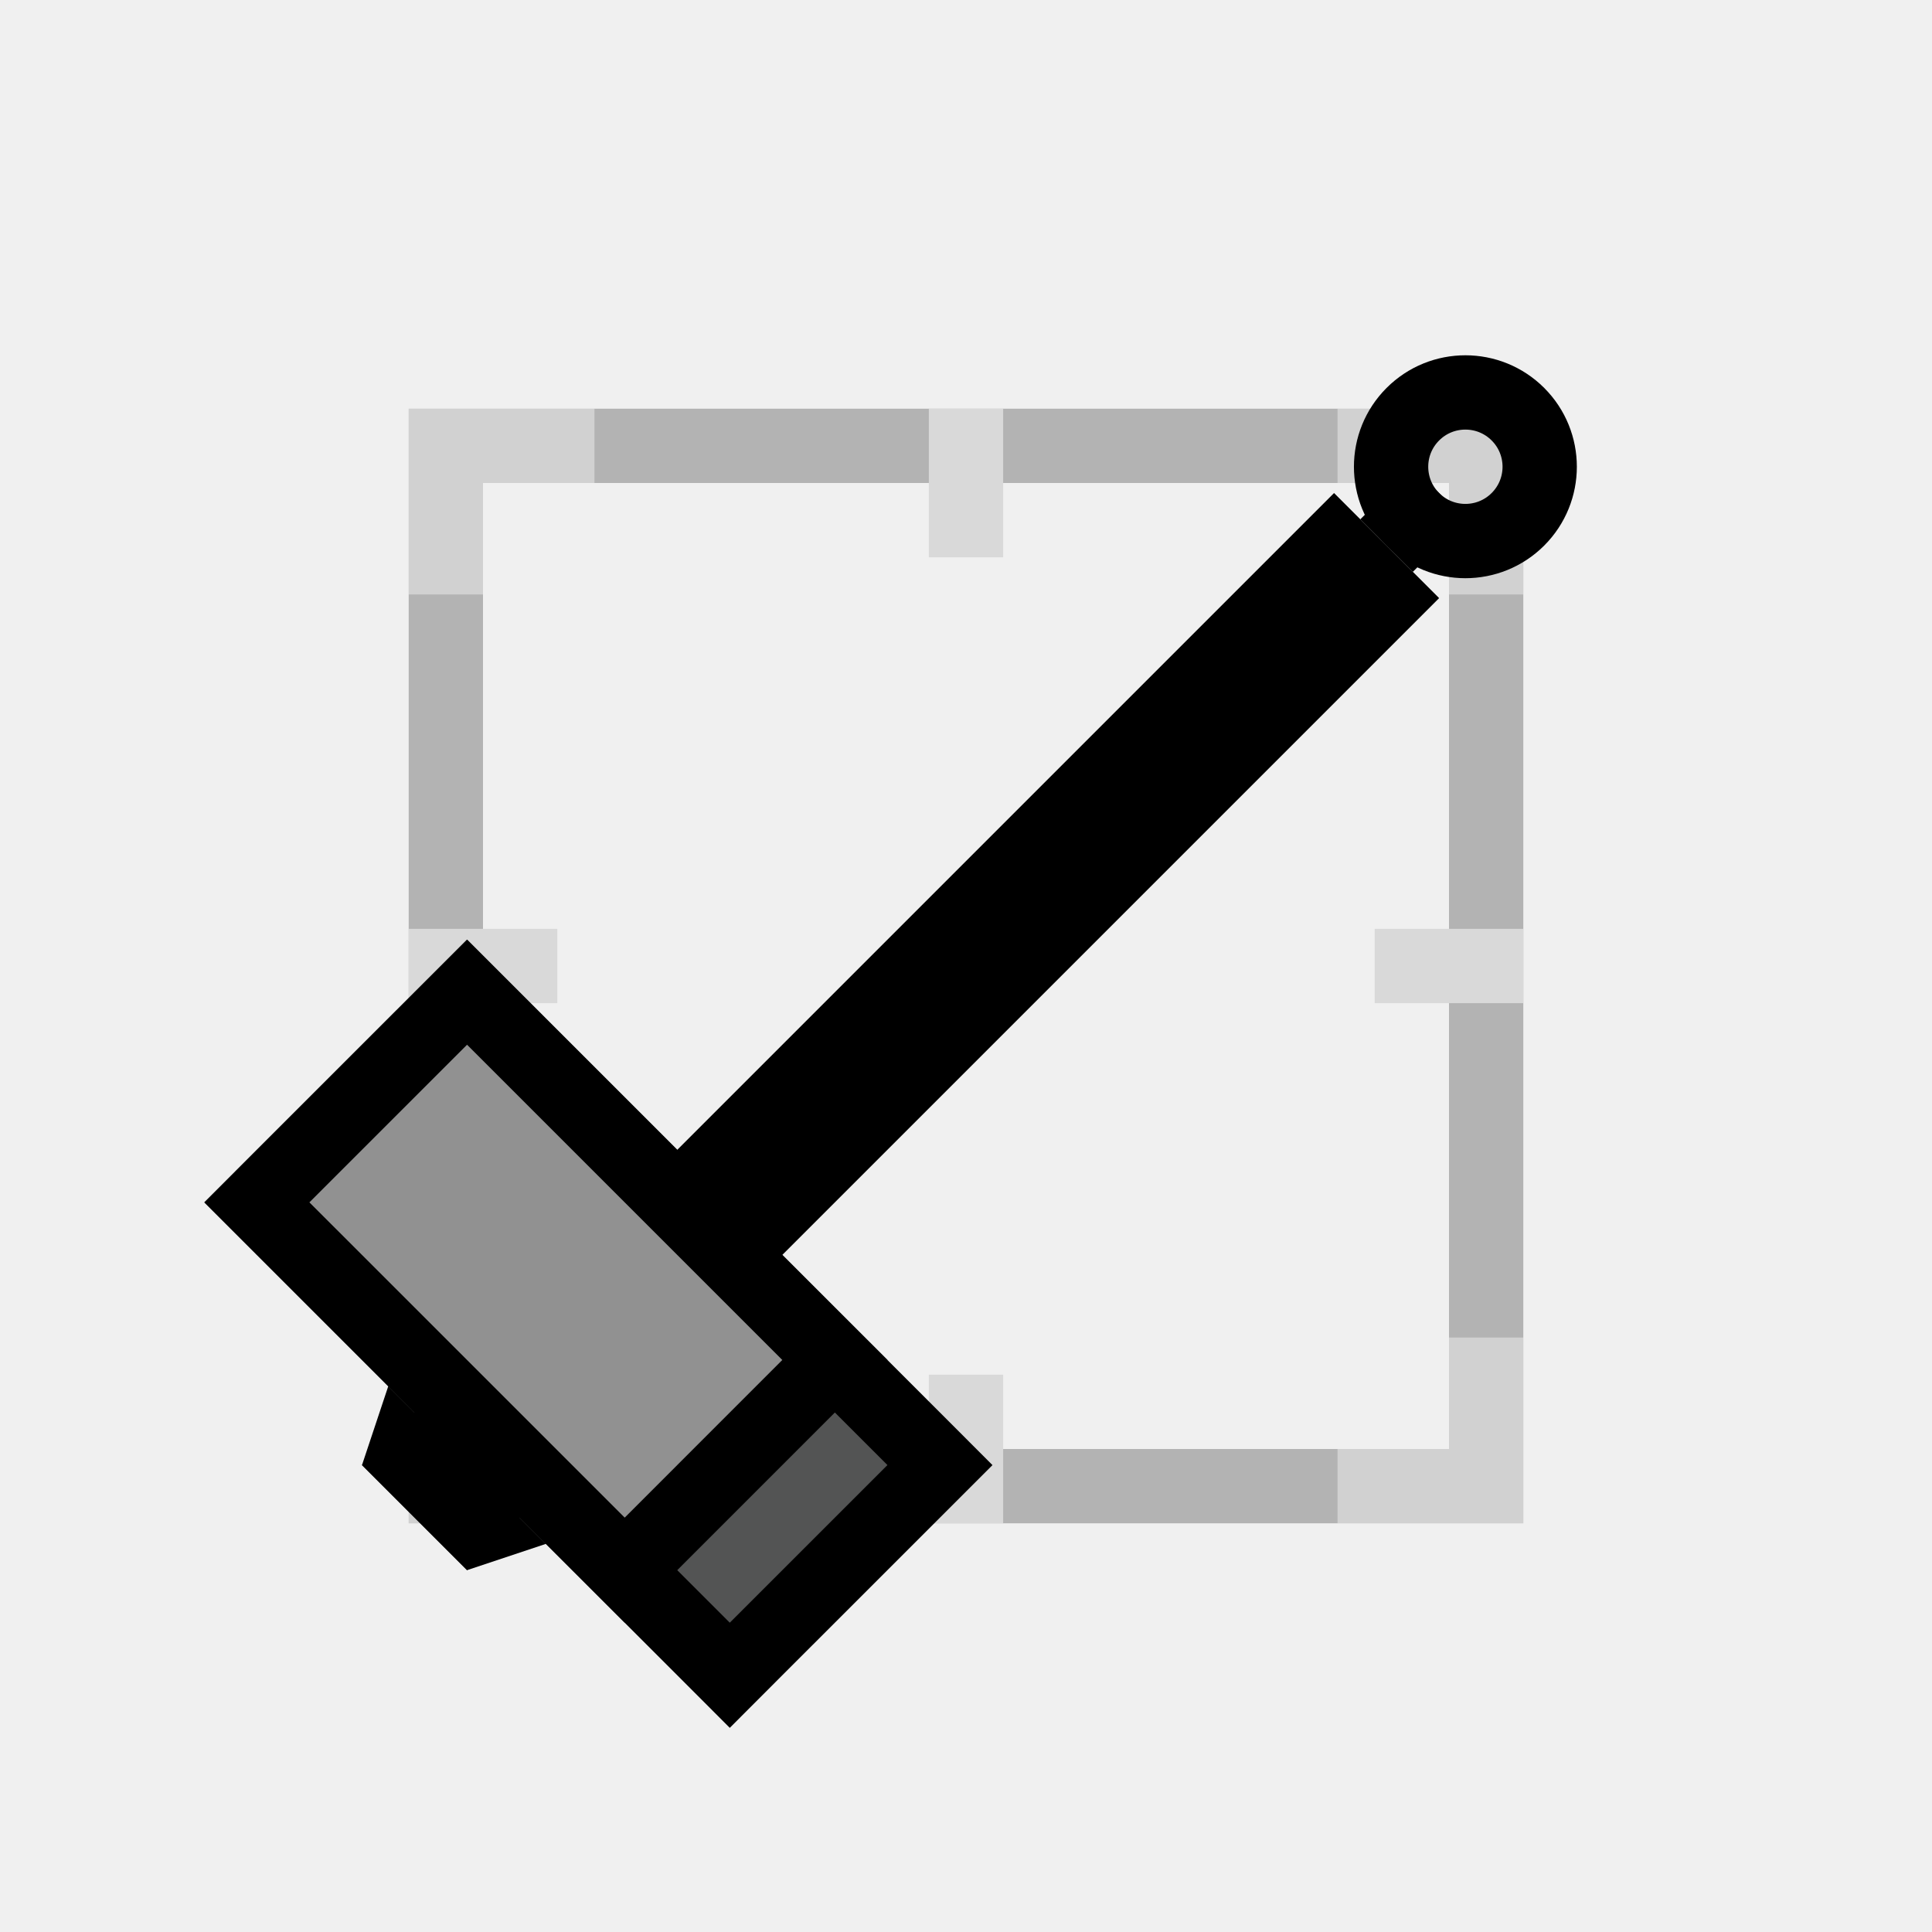
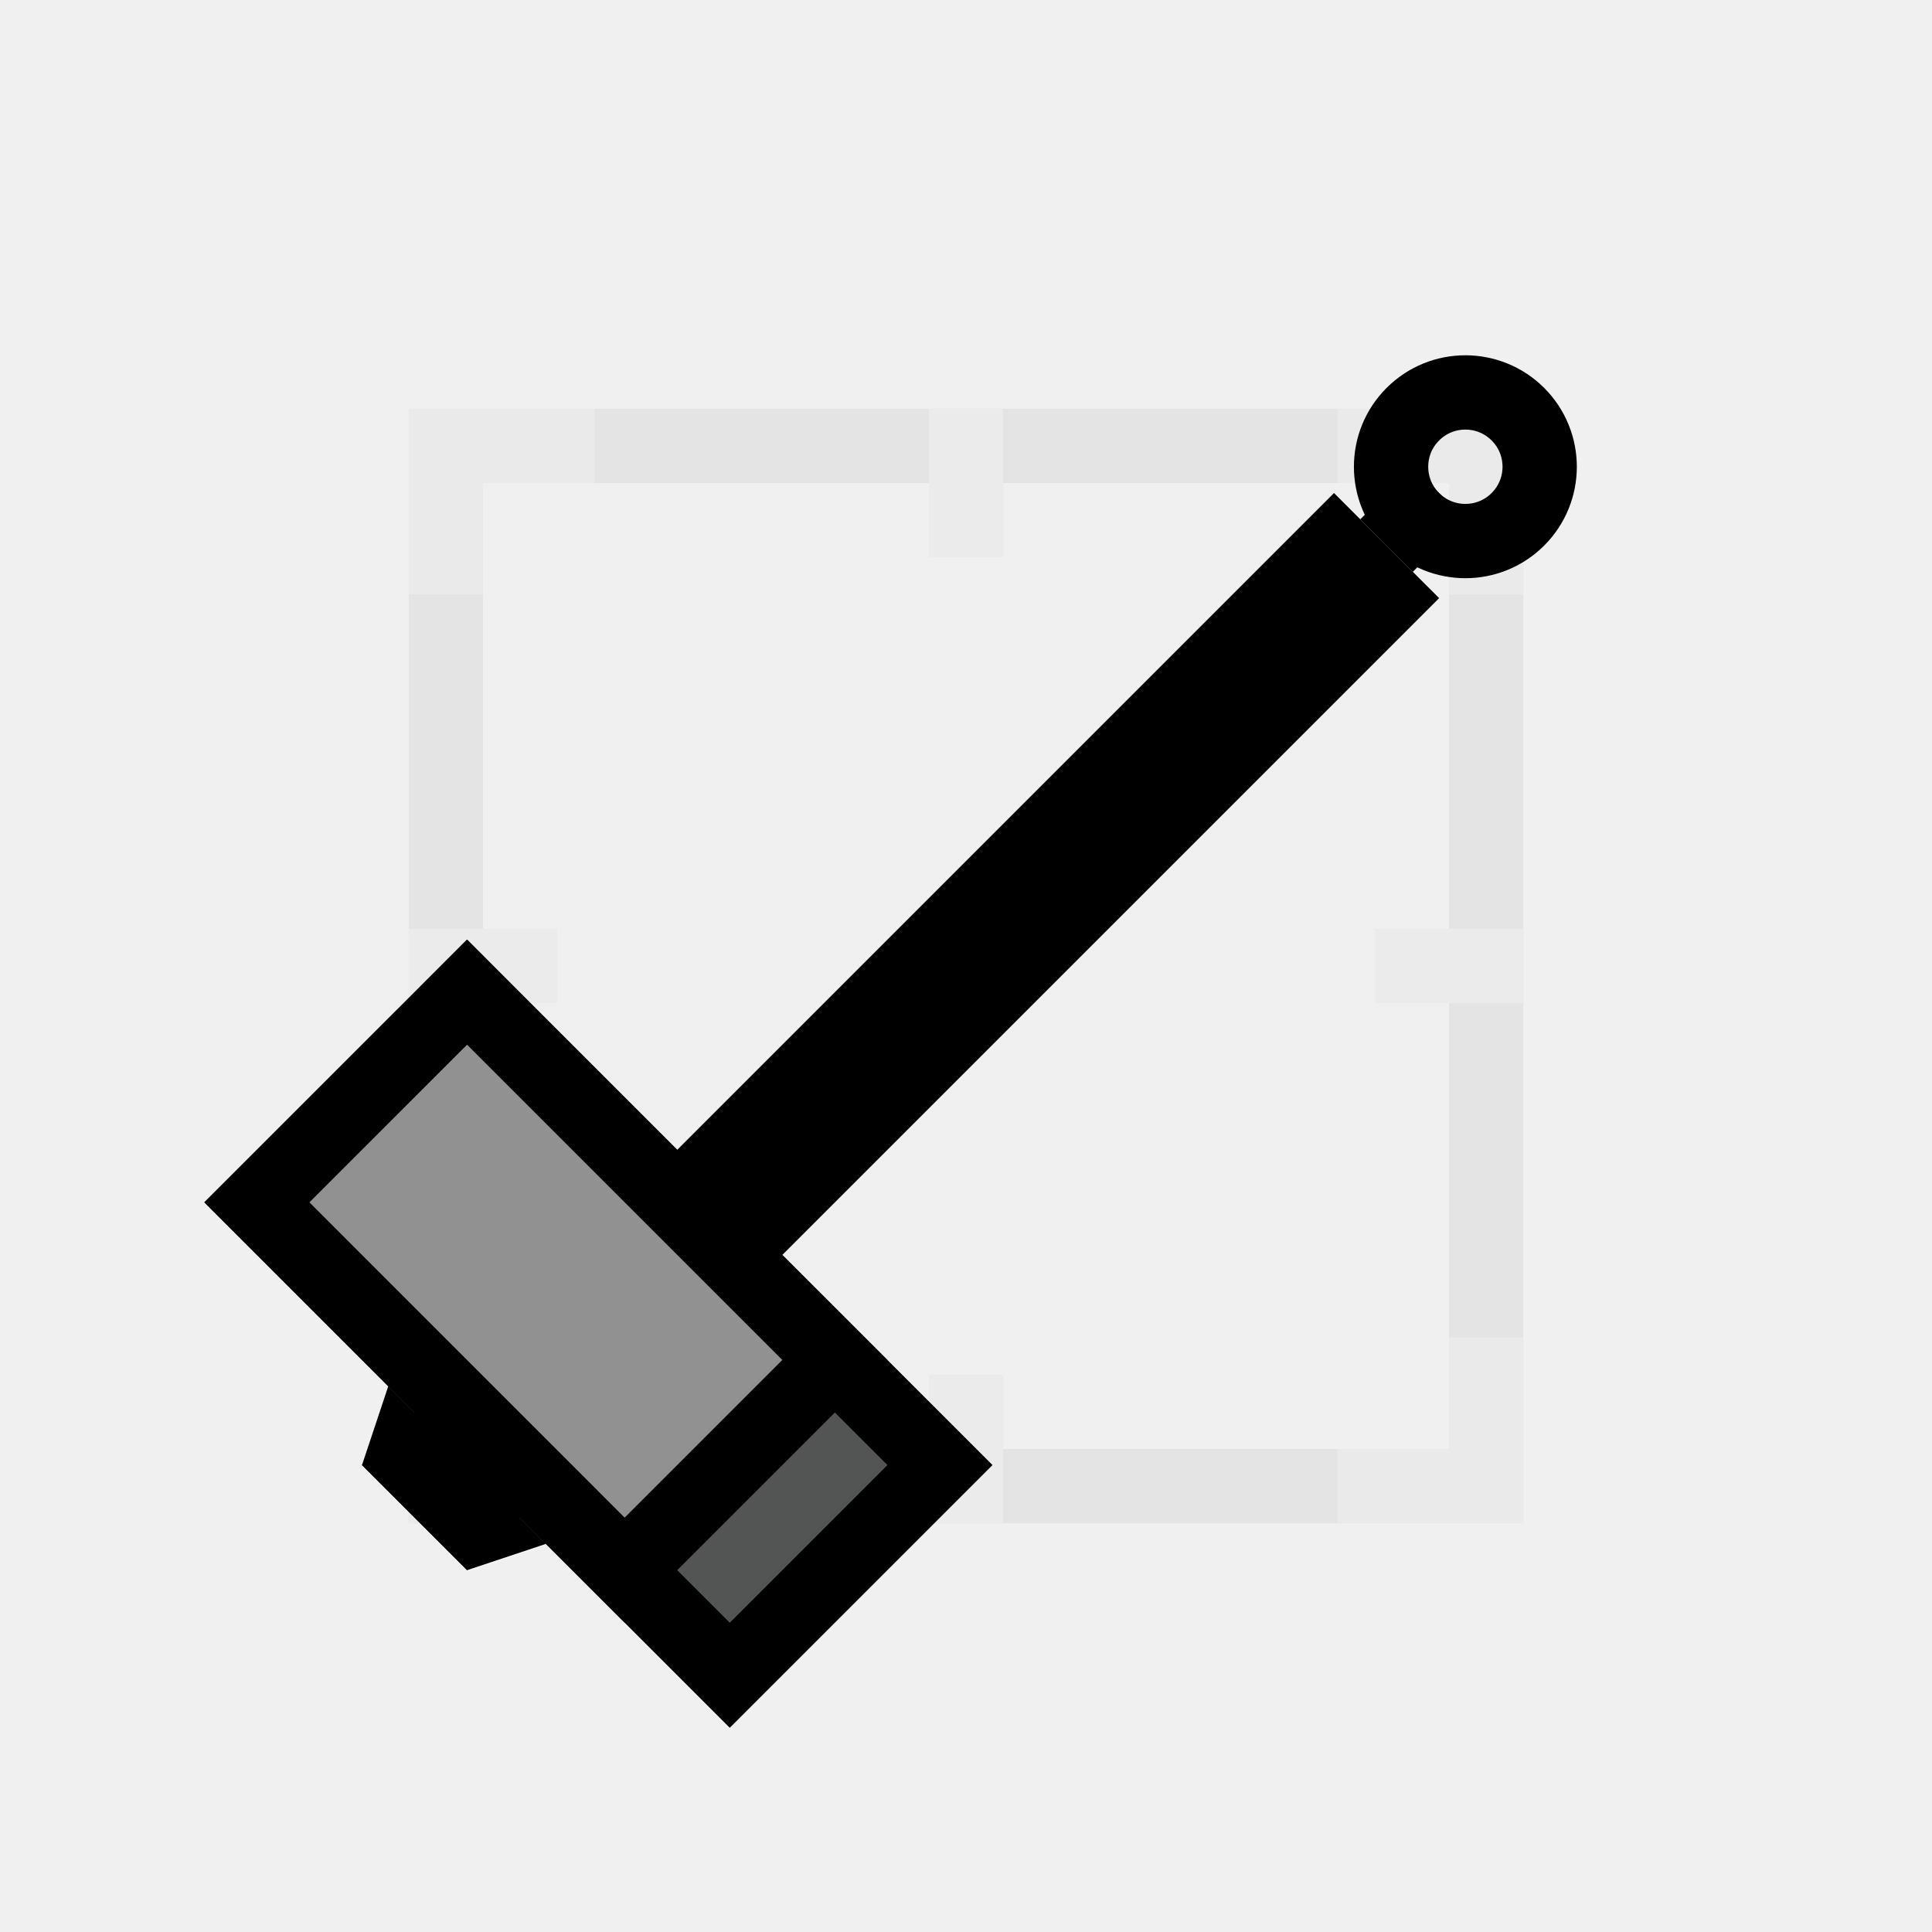
<svg xmlns="http://www.w3.org/2000/svg" width="52" height="52" viewBox="0 0 52 52" fill="none">
-   <path d="M12 12H26H40V26V40H26H12V26V12Z" stroke="#B3B3B3" stroke-width="2" />
-   <path opacity="0.4" d="M12 16V12H16" stroke="white" stroke-width="2" />
-   <path opacity="0.4" d="M40 16V12H36" stroke="white" stroke-width="2" />
-   <path opacity="0.4" d="M12 36V40H16" stroke="white" stroke-width="2" />
-   <path opacity="0.4" d="M40 36V40H36" stroke="white" stroke-width="2" />
-   <rect x="11" y="25" width="4" height="2" fill="#D9D9D9" />
-   <rect x="37" y="25" width="4" height="2" fill="#D9D9D9" />
-   <rect x="27" y="11" width="4" height="2" transform="rotate(90 27 11)" fill="#D9D9D9" />
-   <rect x="27" y="37" width="4" height="2" transform="rotate(90 27 37)" fill="#D9D9D9" />
-   <circle cx="2" cy="2" r="2" transform="matrix(0.707107 0.707107 0.707107 -0.707107 36.6127 12.5625)" stroke="black" stroke-width="2" />
-   <path d="M9.743 39.433L12.571 42.261L38.734 16.098L35.906 13.27L9.743 39.433Z" fill="black" />
-   <path d="M36.613 13.977L38.027 15.391L39.441 13.977L38.027 12.562L36.613 13.977Z" fill="black" />
-   <path d="M10.45 37.311L14.692 41.554L12.571 42.261L9.743 39.433L10.45 37.311Z" fill="black" />
-   <path d="M7.621 31.654L6.914 32.362L7.621 33.069L18.935 44.382L19.642 45.09L20.349 44.382L24.592 40.14L25.299 39.433L24.592 38.725L13.278 27.412L12.571 26.705L11.864 27.412L7.621 31.654Z" fill="#686969" />
-   <path d="M7.621 31.654L6.914 32.362L7.621 33.069L18.935 44.382L19.642 45.09L20.349 44.382L24.592 40.14L25.299 39.433L24.592 38.725L13.278 27.412L12.571 26.705L11.864 27.412L7.621 31.654Z" fill="black" fill-opacity="0.2" />
-   <path d="M7.621 31.654L6.914 32.362L7.621 33.069L18.935 44.382L19.642 45.09L20.349 44.382L24.592 40.14L25.299 39.433L24.592 38.725L13.278 27.412L12.571 26.705L11.864 27.412L7.621 31.654Z" stroke="black" stroke-width="2" />
-   <path d="M7.621 31.654L6.914 32.362L7.621 33.069L16.107 41.554L16.814 42.261L17.521 41.554L21.763 37.311L22.471 36.604L21.763 35.897L13.278 27.412L12.571 26.705L11.864 27.412L7.621 31.654Z" fill="#919191" stroke="black" stroke-width="2" />
+   <g opacity="0.2">
+     <path d="M12 12H26H40V26V40H26H12V26V12Z" stroke="#B3B3B3" stroke-width="2" />
+     <path opacity="0.4" d="M12 16V12H16" stroke="white" stroke-width="2" />
+     <path opacity="0.4" d="M40 16V12H36" stroke="white" stroke-width="2" />
+     <path opacity="0.4" d="M12 36V40H16" stroke="white" stroke-width="2" />
+     <path opacity="0.4" d="M40 36V40H36" stroke="white" stroke-width="2" />
+     <rect x="11" y="25" width="4" height="2" fill="#D9D9D9" />
+     <rect x="37" y="25" width="4" height="2" fill="#D9D9D9" />
+     <rect x="27" y="11" width="4" height="2" transform="rotate(90 27 11)" fill="#D9D9D9" />
+     <rect x="27" y="37" width="4" height="2" transform="rotate(90 27 37)" fill="#D9D9D9" />
+   </g>
+   <circle cx="2" cy="2" r="2" transform="matrix(0.707107 0.707107 0.707107 -0.707107 36.6123 12.5625)" stroke="black" stroke-width="2" />
+   <path d="M9.742 39.433L12.571 42.261L38.734 16.098L35.905 13.27L9.742 39.433Z" fill="black" />
+   <path d="M36.612 13.977L38.026 15.391L39.441 13.977L38.026 12.562L36.612 13.977Z" fill="black" />
+   <path d="M10.45 37.311L14.693 41.554L12.572 42.261L9.743 39.432L10.45 37.311Z" fill="black" />
+   <path d="M7.621 31.654L6.914 32.361L7.621 33.068L18.935 44.382L19.642 45.089L20.349 44.382L24.592 40.139L25.299 39.432L24.592 38.725L13.278 27.412L12.571 26.704L11.864 27.412L7.621 31.654Z" fill="#686969" />
+   <path d="M7.621 31.654L6.914 32.361L7.621 33.068L18.935 44.382L19.642 45.089L20.349 44.382L24.592 40.139L25.299 39.432L24.592 38.725L13.278 27.412L12.571 26.704L11.864 27.412L7.621 31.654Z" fill="black" fill-opacity="0.2" />
+   <path d="M7.621 31.654L6.914 32.361L7.621 33.068L18.935 44.382L19.642 45.089L20.349 44.382L24.592 40.139L25.299 39.432L24.592 38.725L13.278 27.412L12.571 26.704L11.864 27.412L7.621 31.654Z" stroke="black" stroke-width="2" />
+   <path d="M7.621 31.654L6.914 32.361L7.621 33.068L16.106 41.554L16.813 42.261L17.52 41.554L21.763 37.311L22.47 36.604L21.763 35.897L13.278 27.412L12.571 26.704L11.864 27.412L7.621 31.654Z" fill="#919191" stroke="black" stroke-width="2" />
</svg>
